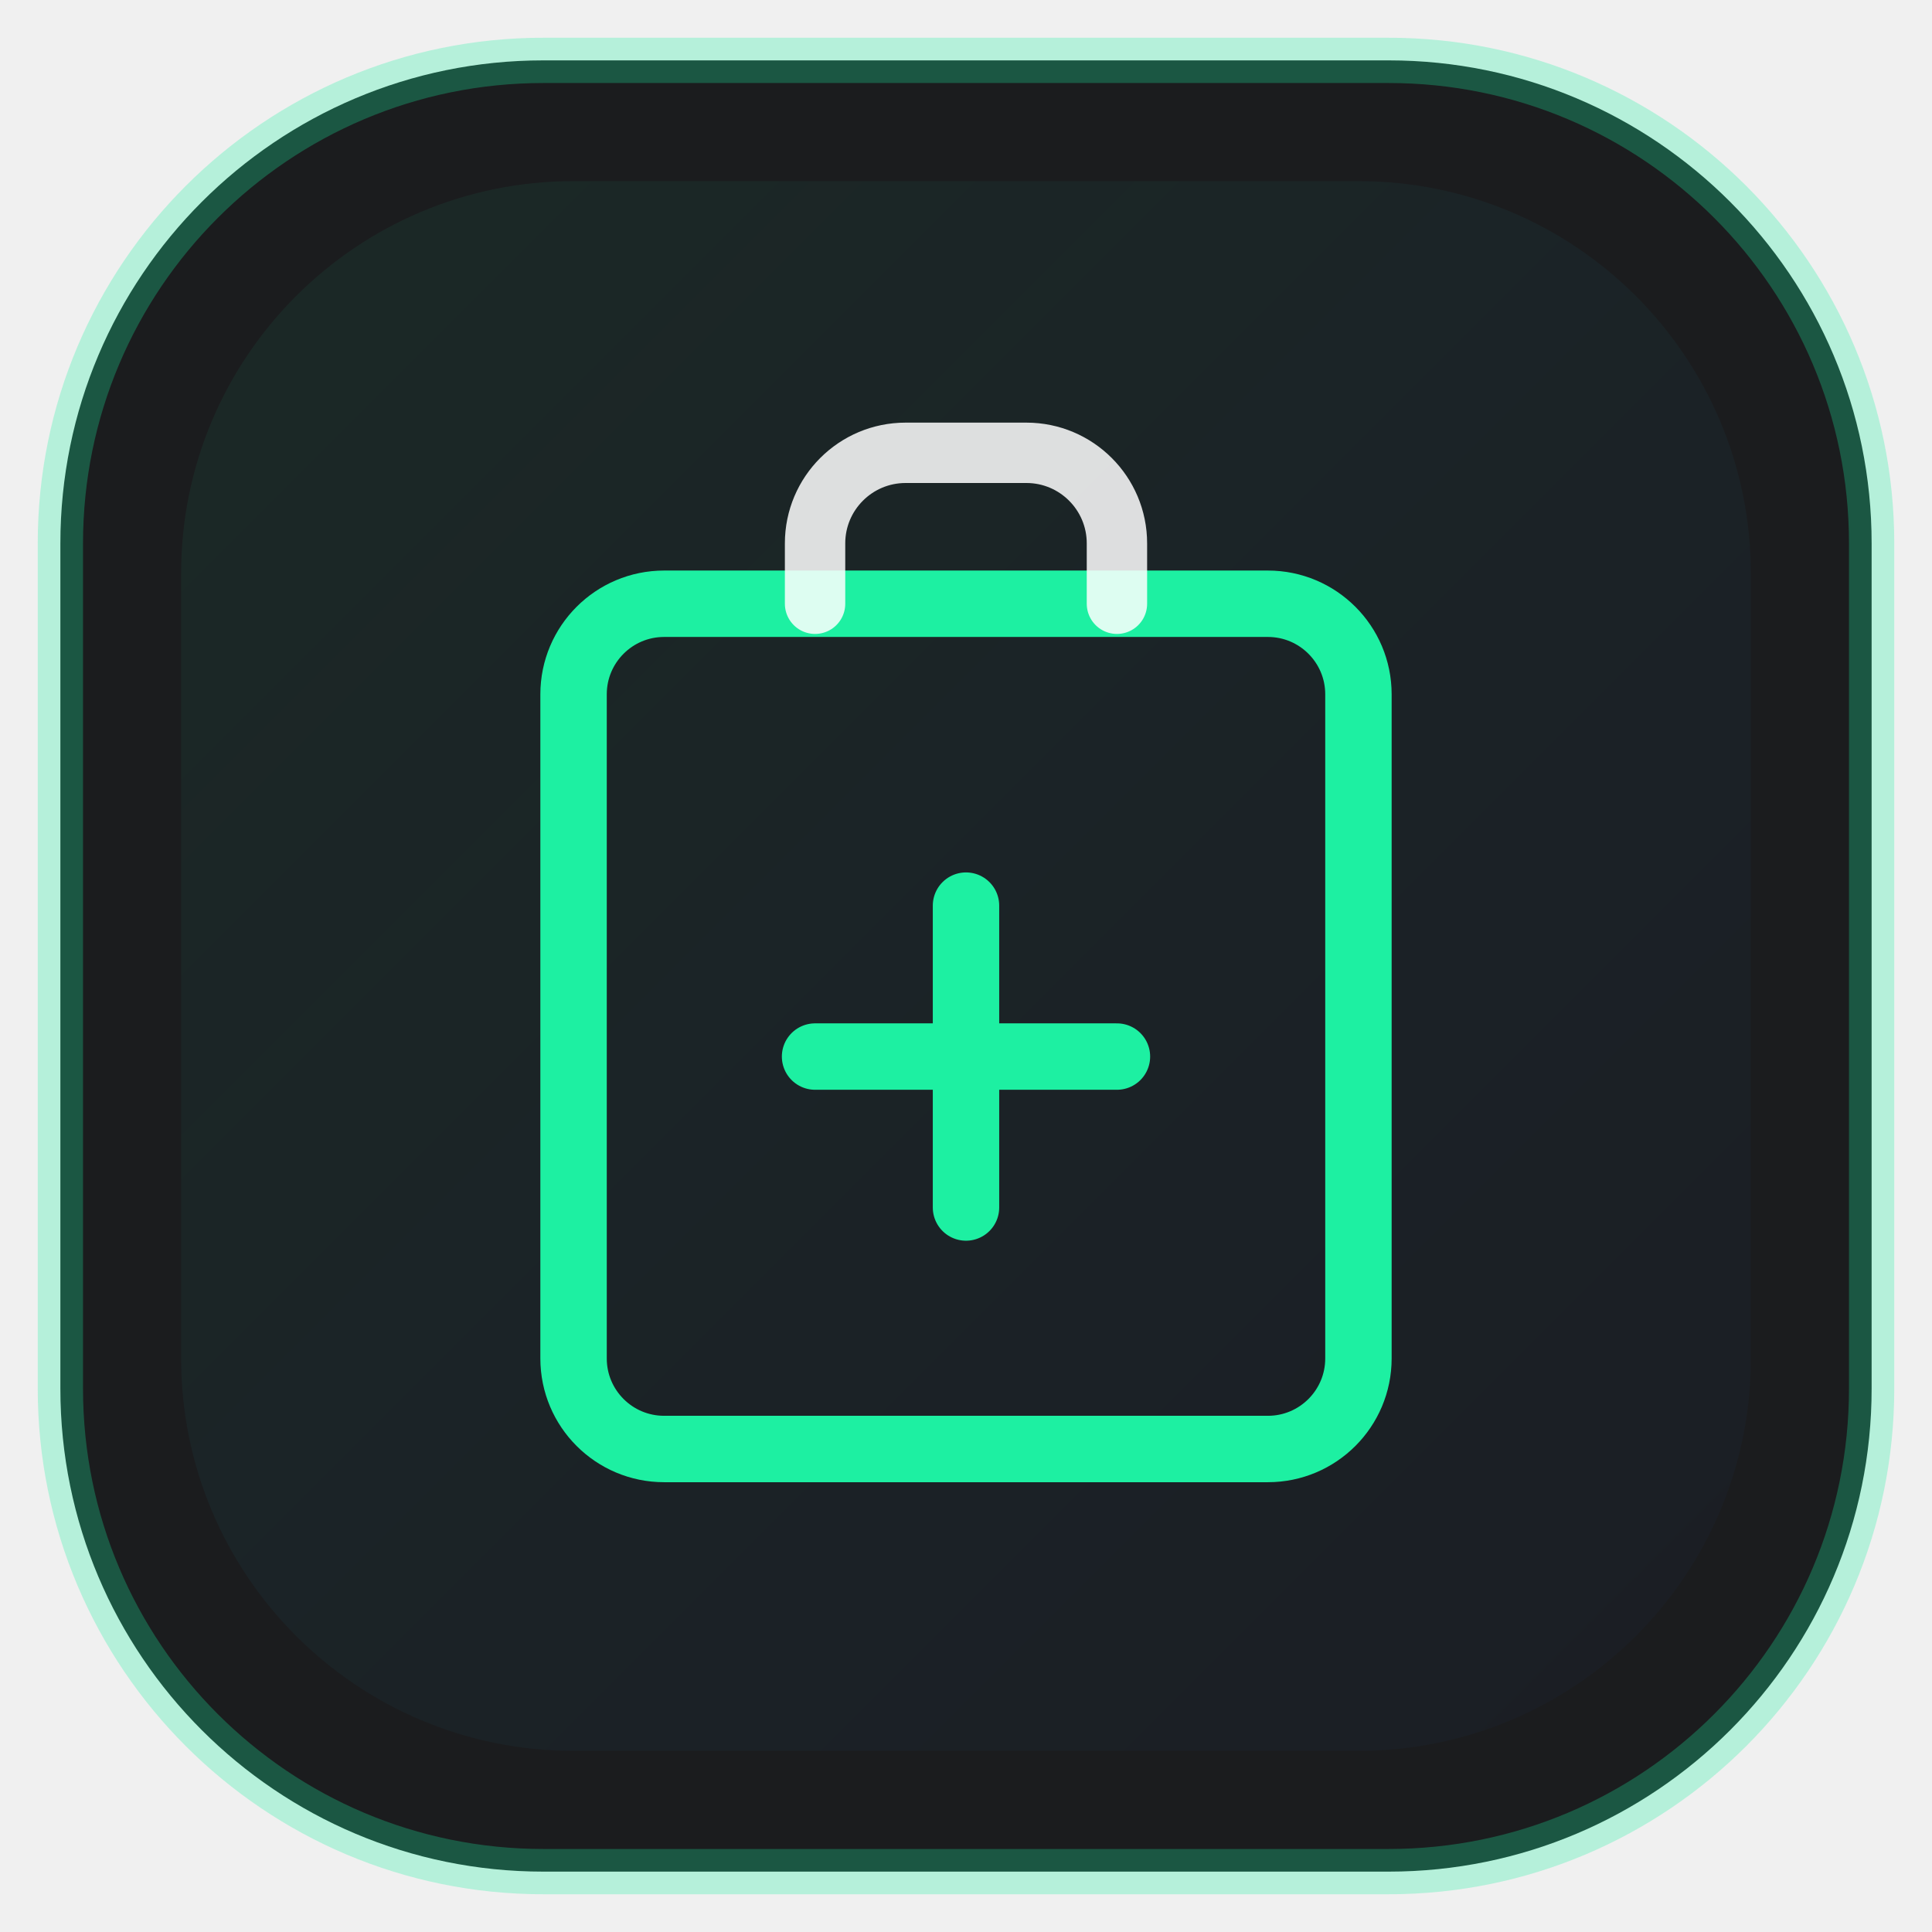
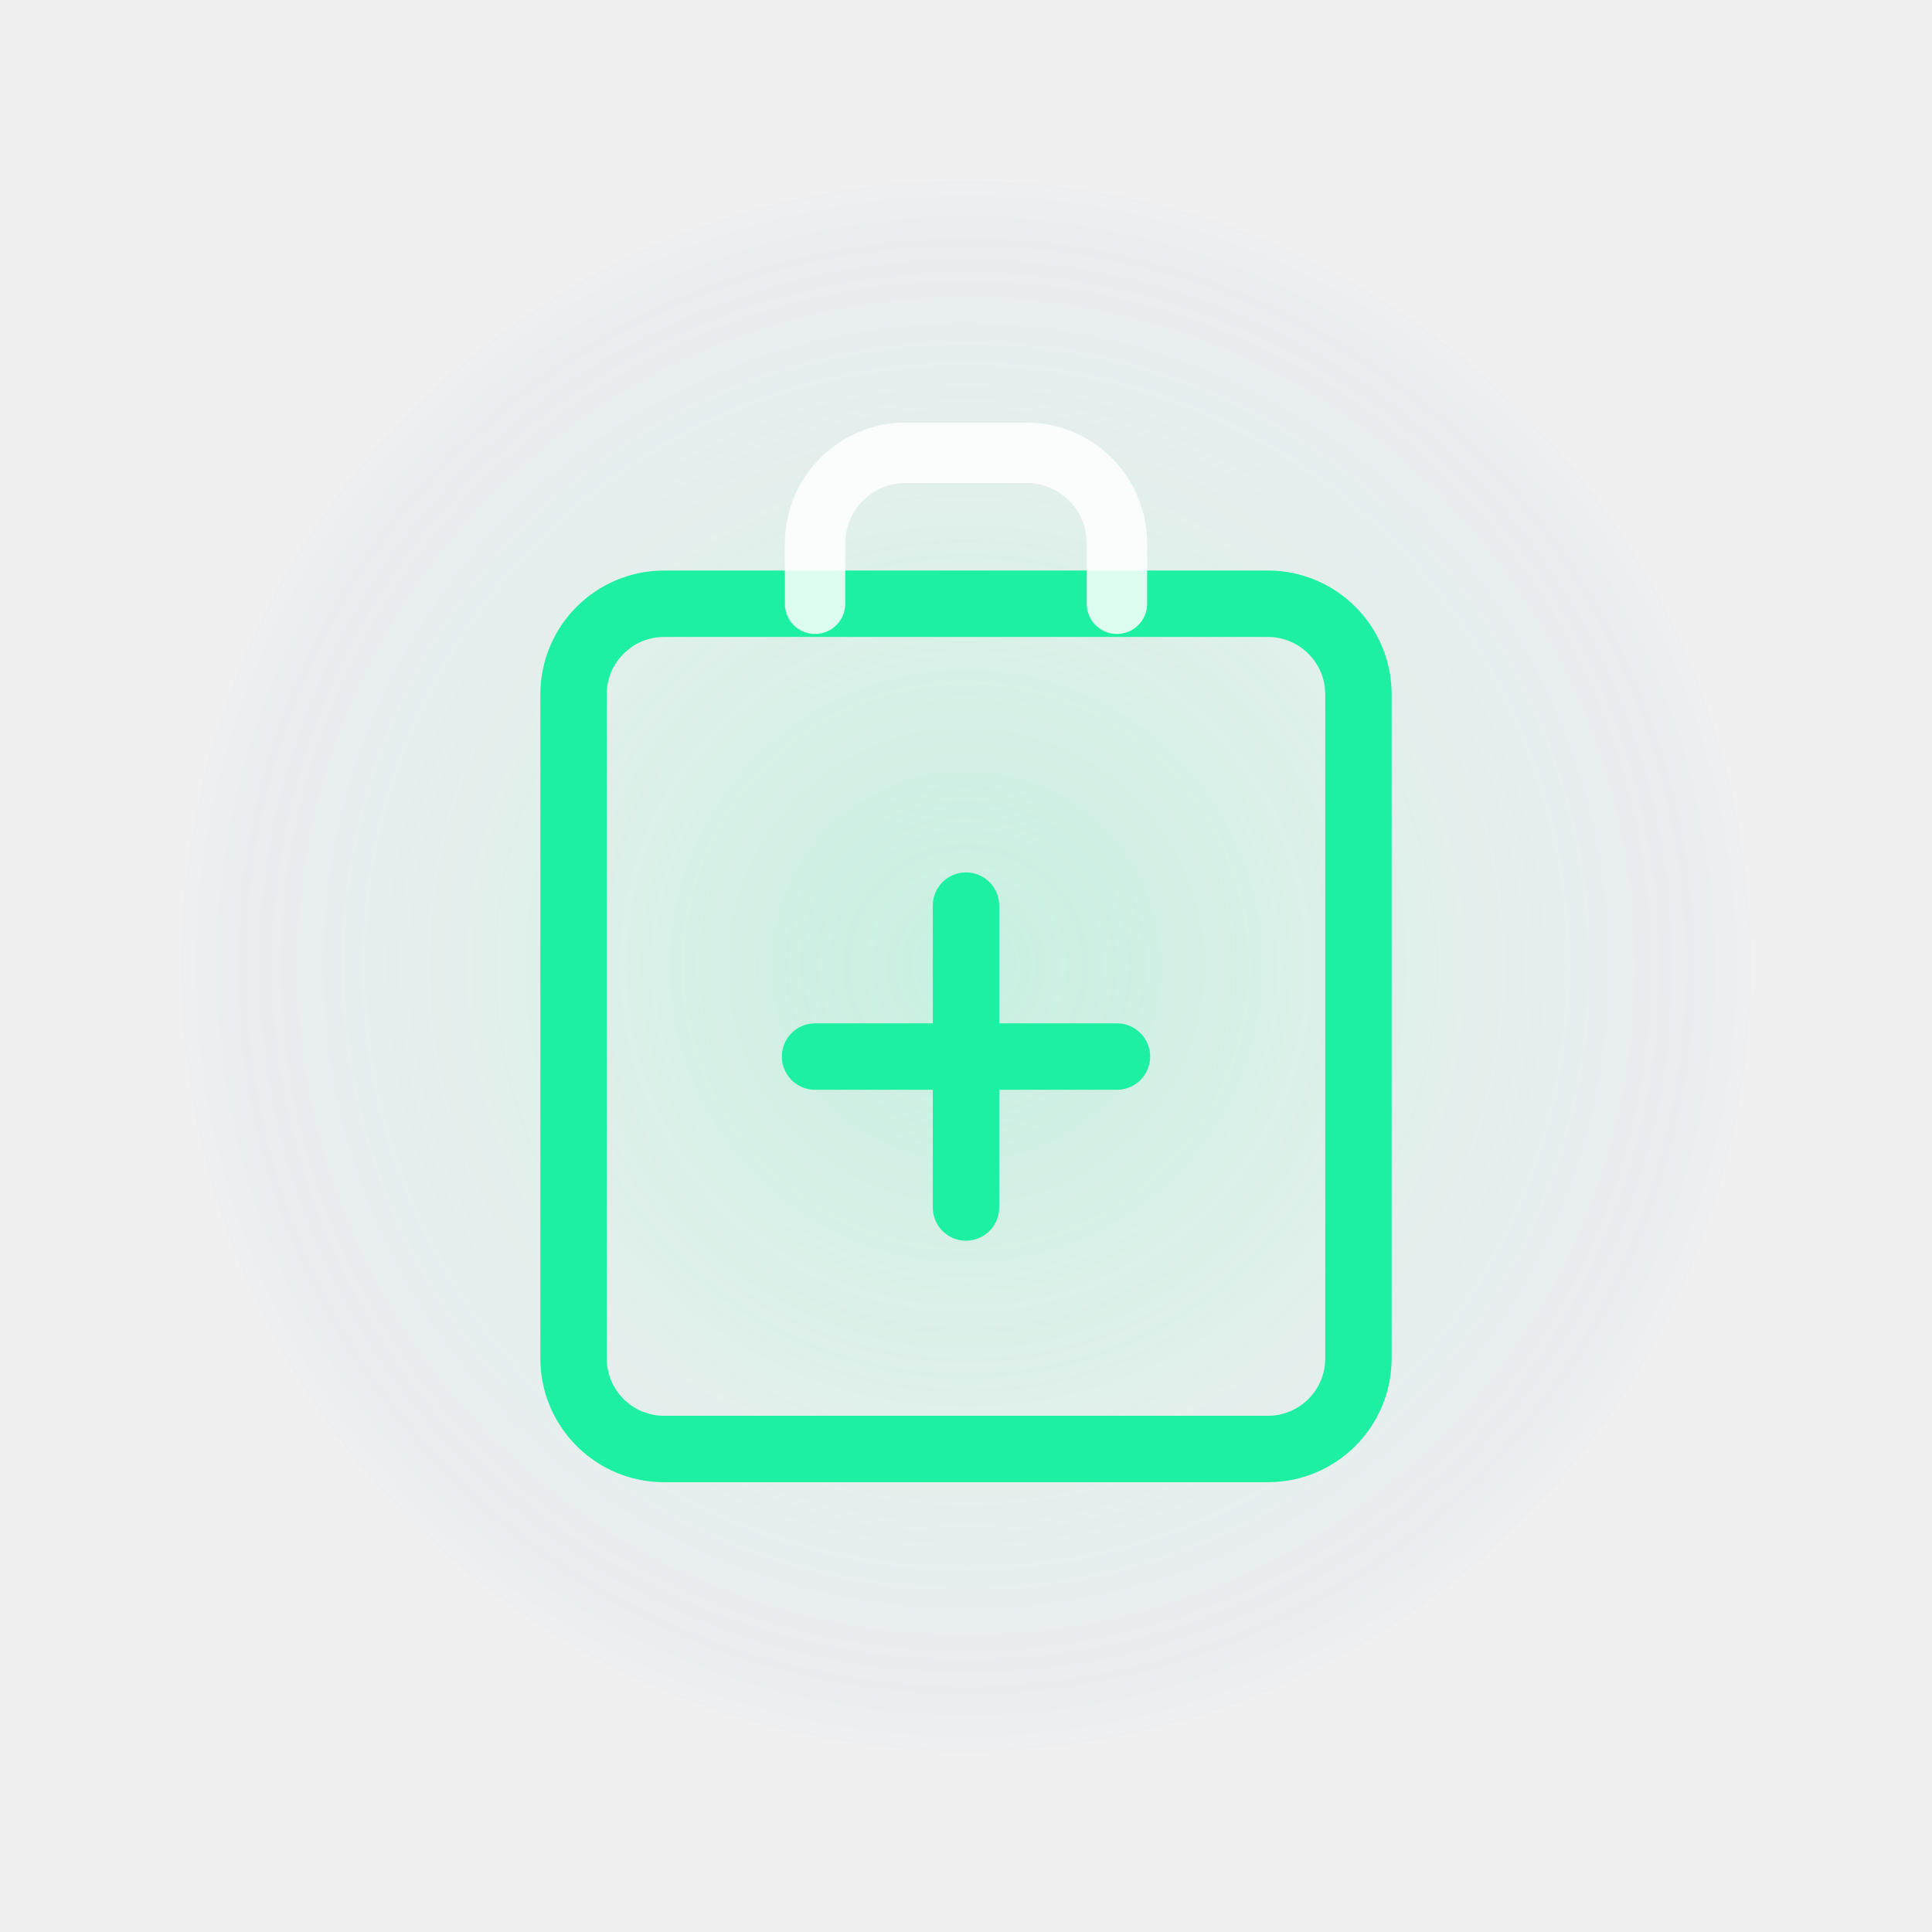
<svg xmlns="http://www.w3.org/2000/svg" viewBox="0 0 64 64" fill="none" role="img">
  <defs>
-     <linearGradient id="g" x1="8" y1="8" x2="56" y2="56" gradientUnits="userSpaceOnUse">
-       <stop stop-color="#1DF0A2" stop-opacity="0.18" />
-       <stop offset="1" stop-color="#116DFF" stop-opacity="0.08" />
-     </linearGradient>
+     <radialGradient id="g" cx="32" cy="32" r="28" gradientUnits="userSpaceOnUse">
+       <stop stop-color="#1DF0A2" stop-opacity="0.28" />
+       <stop offset="0.55" stop-color="#1DF0A2" stop-opacity="0.1" />
+       <stop offset="1" stop-color="#116DFF" stop-opacity="0" />
+     </radialGradient>
  </defs>
-   <rect x="2" y="2" width="60" height="60" rx="16" fill="#1B1C1E" stroke="#1DF0A2" stroke-opacity="0.28" stroke-width="1.5" />
-   <rect x="6" y="6" width="52" height="52" rx="13" fill="url(#g)" fill-opacity="0.35" />
+   <circle cx="32" cy="32" r="26" fill="url(#g)" fill-opacity="0.7" />
  <path fill="none" stroke="#1DF0A2" stroke-width="2.2" stroke-linecap="round" stroke-linejoin="round" d="M22 20h20a3 3 0 0 1 3 3v22a3 3 0 0 1-3 3H22a3 3 0 0 1-3-3V23a3 3 0 0 1 3-3z" />
  <path fill="none" stroke="#FFFFFF" stroke-opacity="0.85" stroke-width="2" stroke-linecap="round" stroke-linejoin="round" d="M27 20v-2a3 3 0 0 1 3-3h4a3 3 0 0 1 3 3v2" />
  <path fill="none" stroke="#1DF0A2" stroke-width="2.2" stroke-linecap="round" stroke-linejoin="round" d="M32 30v10M27 35h10" />
</svg>
